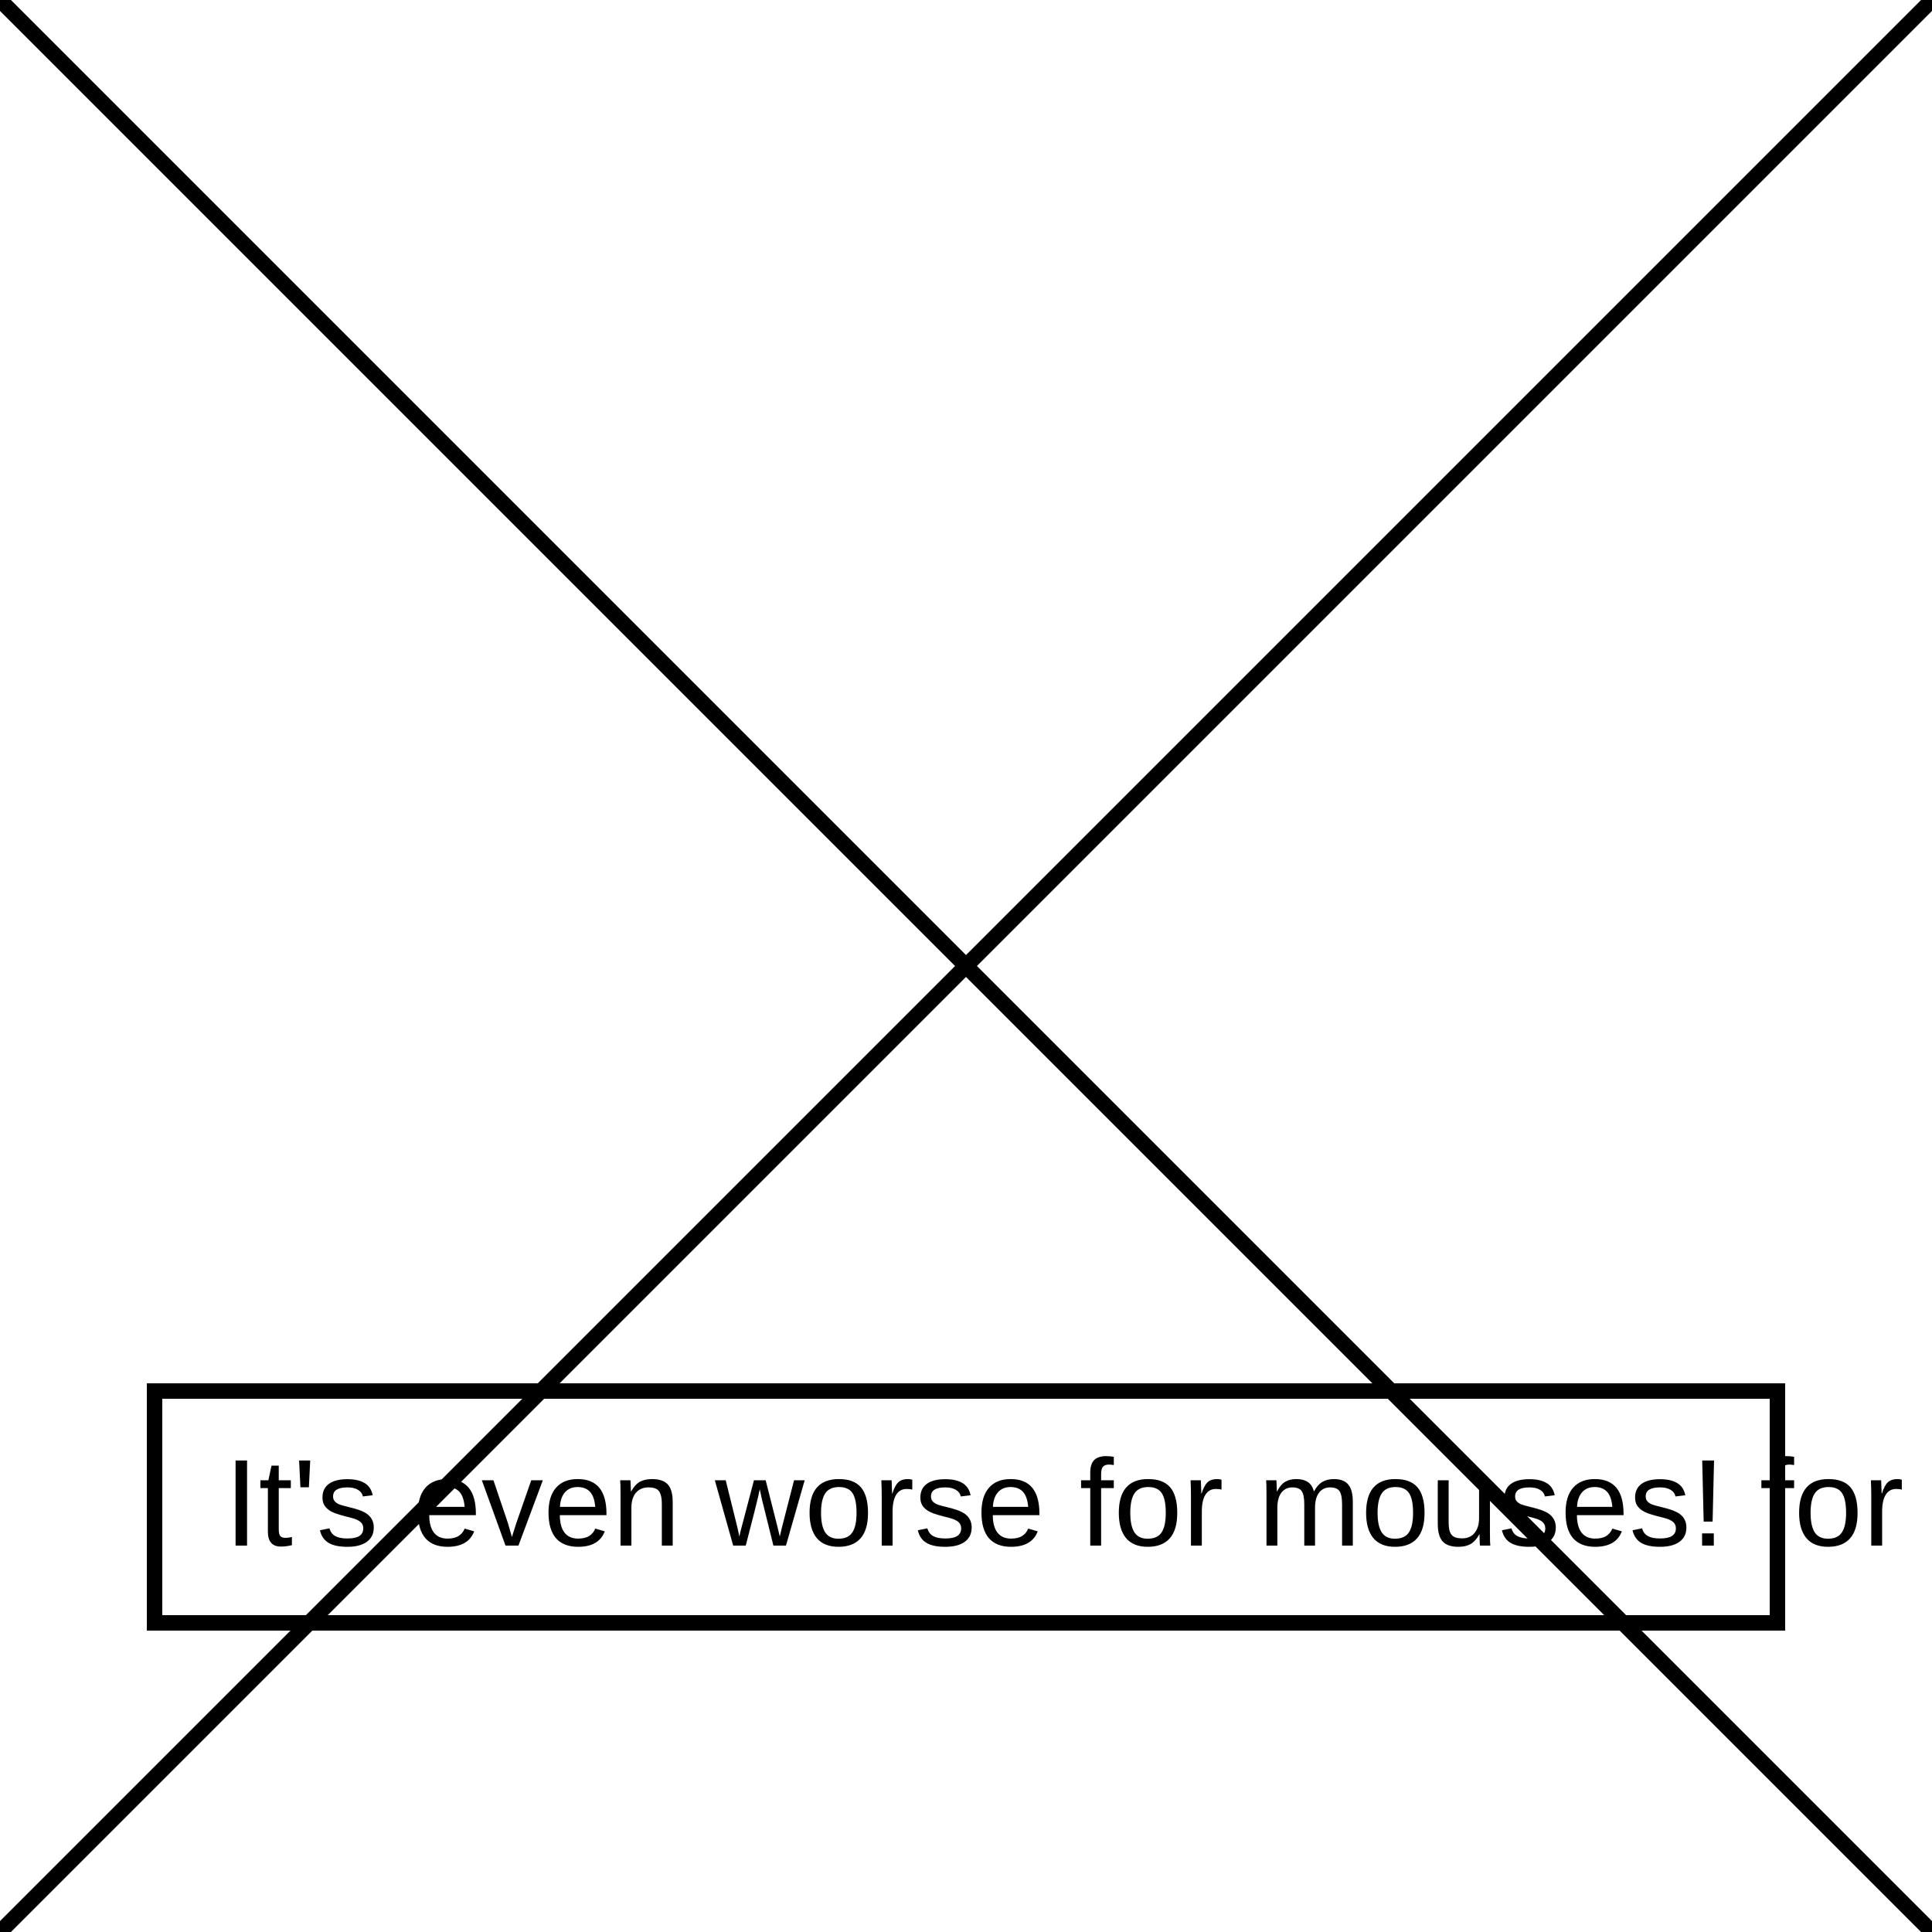
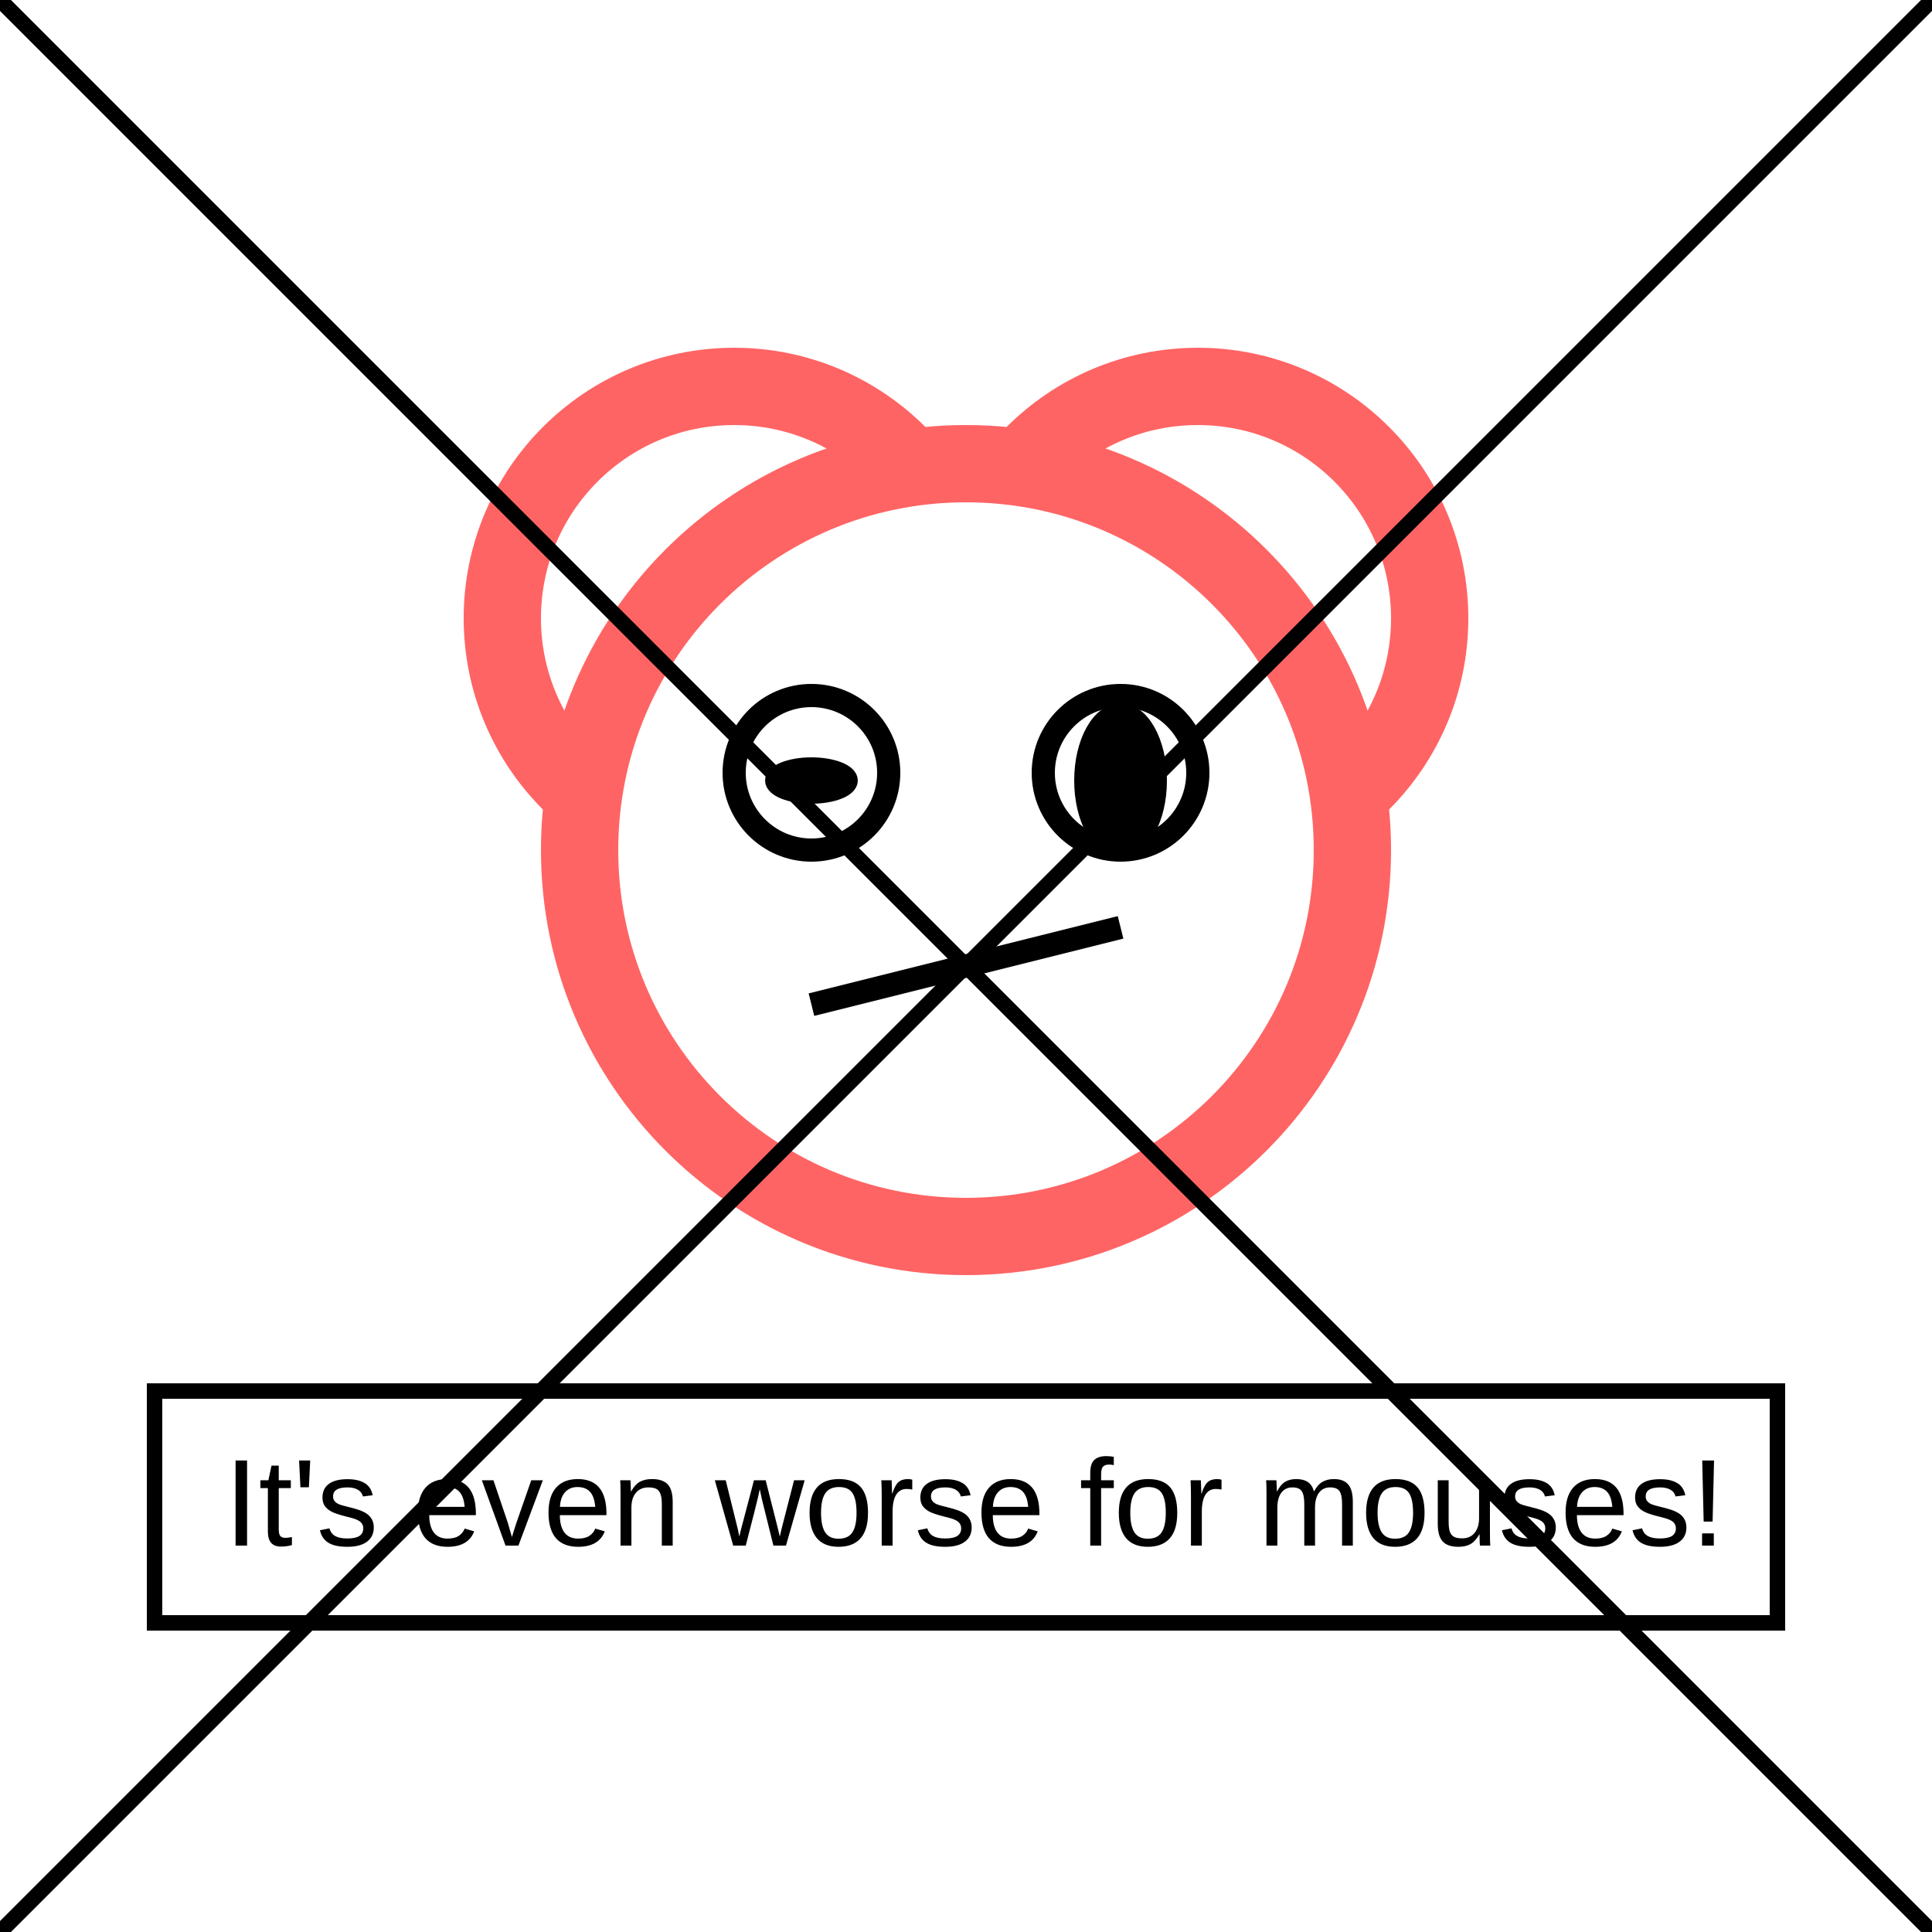
<svg xmlns="http://www.w3.org/2000/svg" width="250" height="250" style="background-color: rgba(255, 255, 255, 1)">
  <rect id="firkant" x="10" y="10" width="230" height="230" fill="rgba(255, 255, 255, 1)" fill-opacity="1" stroke="rgba(255, 255, 255, 1)" stroke-width="10" />
+   <g id="mouse" transform="translate(125, 80)">
+     <g id="mousEars" transform="translate(0, 0)">
+       <circle id="leftEar" cx="-30" cy="0" r="30" fill="rgba(255, 255, 255, 1)" fill-opacity="1" stroke="rgba(255, 100, 100, 1)" stroke-width="10" />
+       <circle id="rightEar" cx="30" cy="0" r="30" fill="rgba(255, 255, 255, 1)" fill-opacity="1" stroke="rgba(255, 100, 100, 1)" stroke-width="10" />
+     </g>
+     <g id="mouseFace" transform="translate(0, 0)">
+       <circle id="face" cx="0" cy="30" r="50" fill="rgba(255, 255, 255, 1)" fill-opacity="1" stroke="rgba(255, 100, 100, 1)" stroke-width="10" />
+       <circle id="eye" cx="-20" cy="20" r="10" fill="rgba(255, 255, 255, 1)" fill-opacity="1" stroke="rgba(0, 0, 0, 1)" stroke-width="3" />
+       <circle id="eye2" cx="20" cy="20" r="10" fill="rgba(255, 255, 255, 1)" fill-opacity="1" stroke="rgba(0, 0, 0, 1)" stroke-width="3" />
+       <ellipse id="eyeball" cx="-20" cy="21" rx="5" ry="2" fill="rgba(0, 0, 0, 1)" stroke="rgba(0, 0, 0, 1)" stroke-width="2" />
+       <ellipse id="eyeball2" cx="20" cy="21" rx="5" ry="9" fill="rgba(0, 0, 0, 1)" stroke="rgba(0, 0, 0, 1)" stroke-width="2" />
+       <line id="mouth" x1="-20" y1="50" x2="20" y2="40" stroke="rgba(0, 0, 0, 1)" stroke-width="3" />
+     </g>
+   </g>
  <rect id="rectangle1" x="20" y="180" width="210" height="30" fill="rgba(255, 255, 255, 1)" fill-opacity="1" stroke="rgba(0, 0, 0, 1)" stroke-width="2" />
-   <text id="txt" x="29" y="200" fill="rgba(0, 0, 0, 1)" font-family="Arial" font-size="16">It's even worse for mouses! for mouses!</text>
+   <text id="txt" x="29" y="200" fill="rgba(0, 0, 0, 1)" font-family="Arial" font-size="16">It's even worse for mouses!</text>
  <line id="l1" x1="0" y1="0" x2="251" y2="251" stroke="rgba(0, 0, 0, 1)" stroke-width="2" />
  <line id="l2" x1="0" y1="250" x2="251" y2="-1" stroke="rgba(0, 0, 0, 1)" stroke-width="2" />
</svg>
